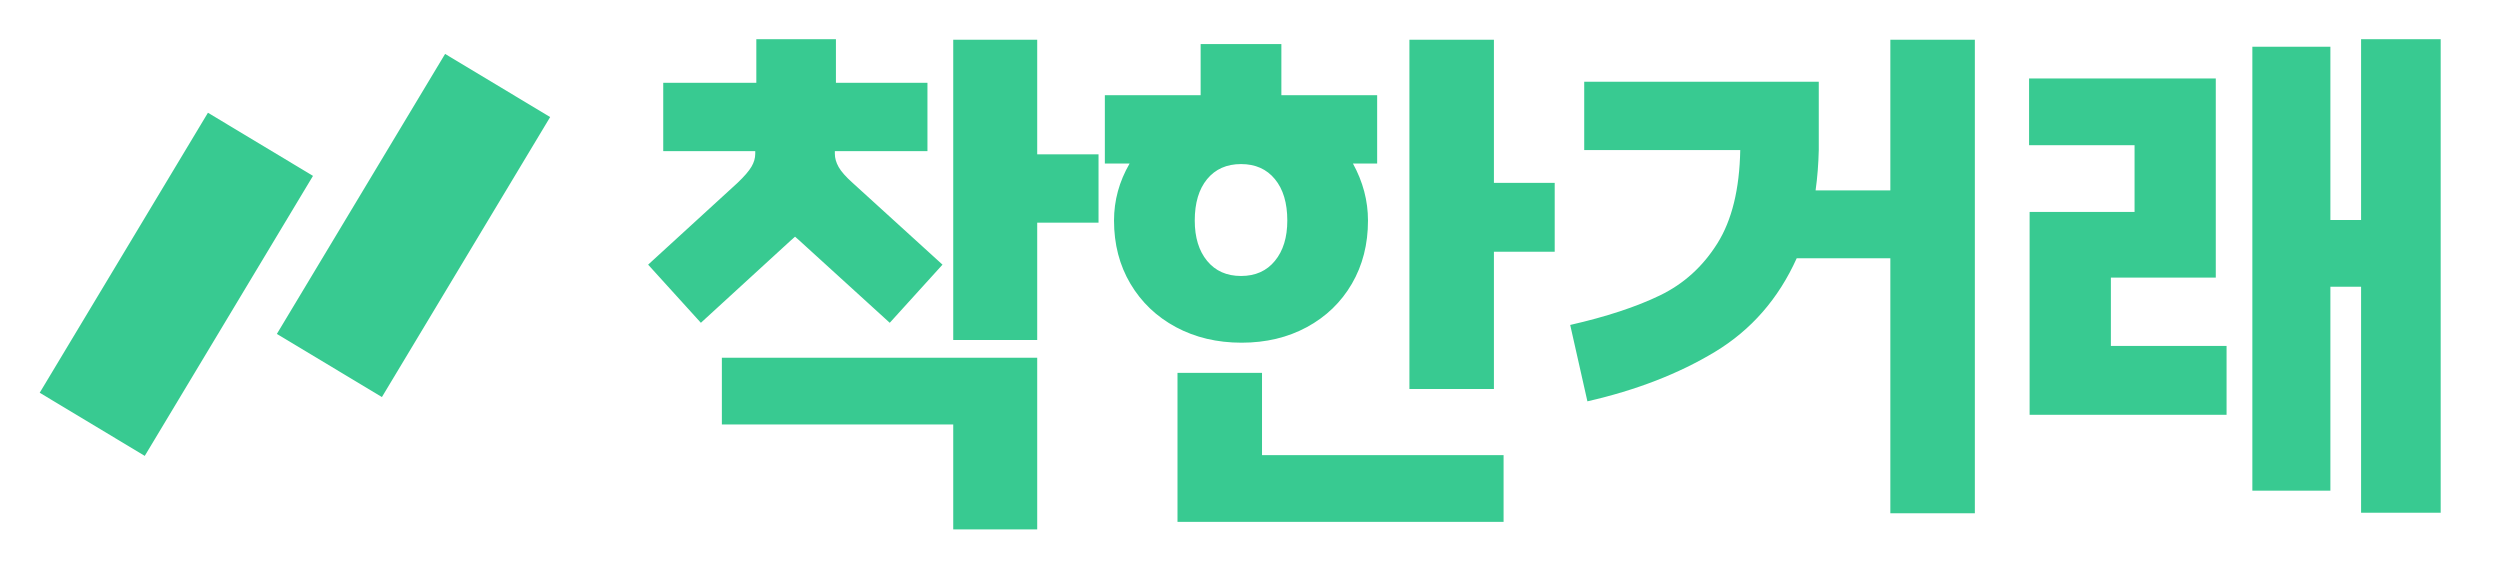
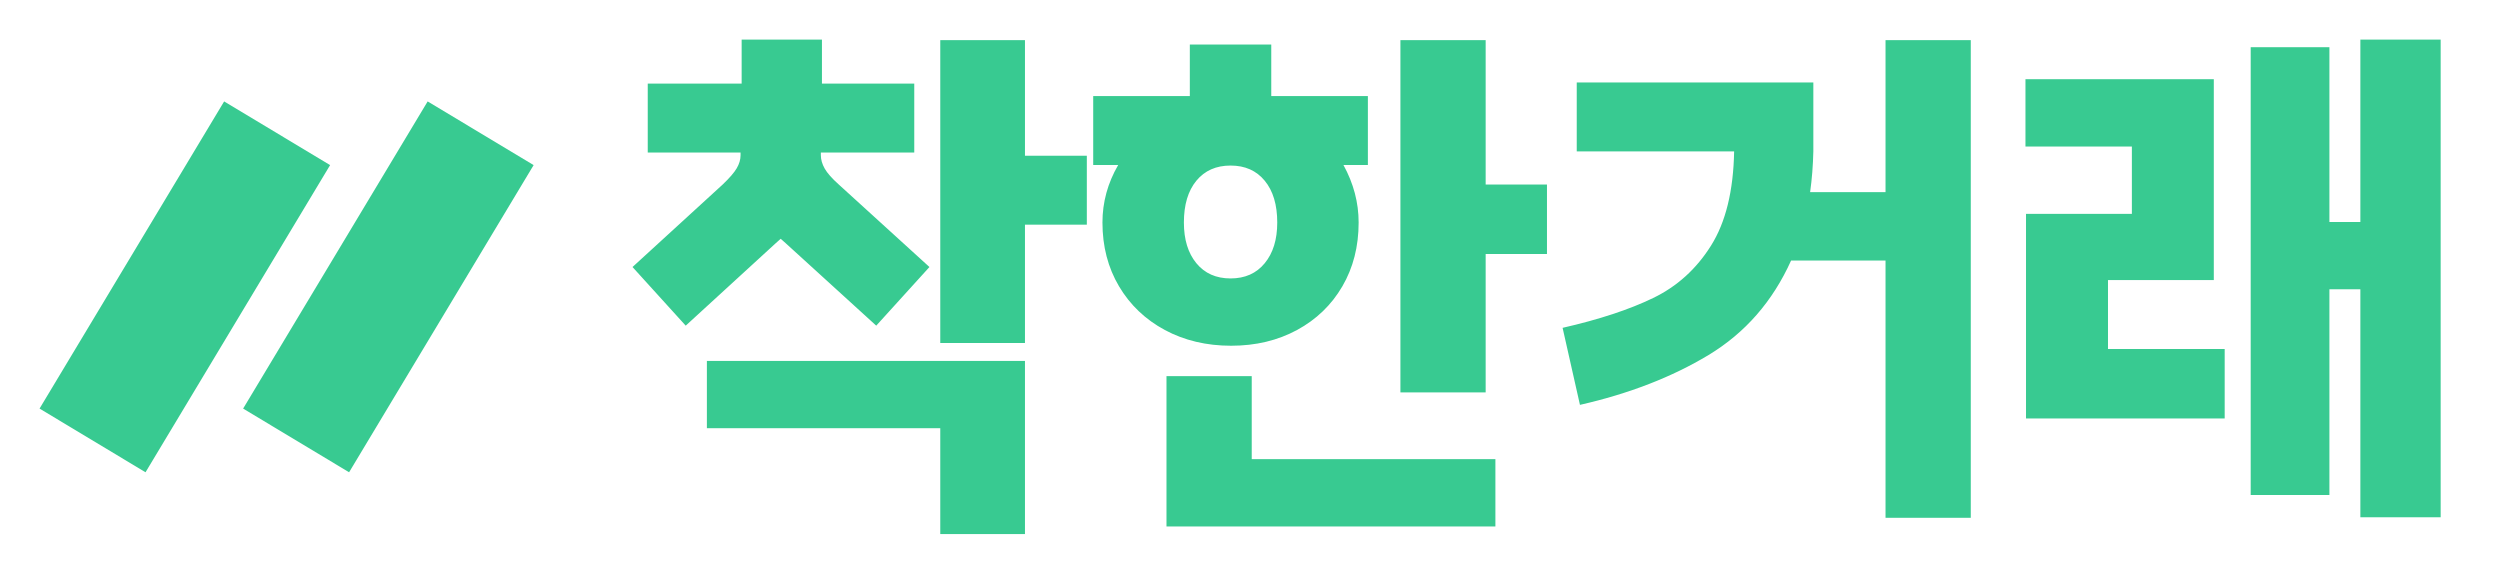
- <svg xmlns="http://www.w3.org/2000/svg" viewBox="-8.0 -8.0 509.8 116.0" width="1020" height="232" role="img" aria-label="착한거래">
+ <svg xmlns="http://www.w3.org/2000/svg" viewBox="-8.0 -8.0 505.6 116.0" width="1011" height="232" role="img" aria-label="착한거래">
  <g fill="#38CA91">
-     <path d="M0.00 72.12 L21.43 85.00 L55.75 27.88 L34.32 15.00 Z" />
-     <path d="M48.38 60.12 L69.81 73.00 L104.13 15.88 L82.70 3.00 Z" />
+     <path d="M0.00 74.62 L21.43 87.50 L58.76 25.38 L37.33 12.50 Z" />
+     <path d="M41.17 74.62 L62.60 87.50 L99.92 25.38 L78.49 12.50 Z" />
  </g>
-   <path fill="#38CA91" transform="translate(121.60 90.01)" d="M81.89 -89.9V-66.52H94.4V-52.58H81.89V-28.65H64.76V-89.9ZM81.89 -25.03V9.99H64.76V-11.42H17.56V-25.03ZM2.52 -44.02 20.75 -60.7Q22.83 -62.68 23.6 -64Q24.37 -65.31 24.37 -66.63V-67.18H5.6V-81.12H24.59V-90.01H40.83V-81.12H59.5V-67.18H40.61V-66.63Q40.61 -65.31 41.38 -63.94Q42.15 -62.57 44.24 -60.7L62.57 -44.02L51.81 -32.16L33.48 -48.85L32.49 -49.73L31.5 -48.85L13.28 -32.16ZM175.06 -89.9V-60.7H187.46V-46.65H175.06V-18.66H157.82V-89.9ZM127.75 -21.95V-5.16H177.03V8.45H110.51V-21.95ZM151.24 -64.65H146.3Q149.37 -59.06 149.37 -53.02Q149.37 -45.77 146.08 -40.12Q142.79 -34.47 136.91 -31.28Q131.04 -28.1 123.58 -28.1Q116.11 -28.1 110.18 -31.28Q104.26 -34.47 100.91 -40.12Q97.56 -45.77 97.56 -53.02Q97.56 -59.17 100.74 -64.65H95.69V-78.59H115.23V-89.02H131.7V-78.59H151.24ZM123.47 -41.71Q127.86 -41.71 130.38 -44.79Q132.91 -47.86 132.91 -53.02Q132.91 -58.4 130.38 -61.47Q127.86 -64.54 123.47 -64.54Q119.08 -64.54 116.55 -61.47Q114.03 -58.4 114.03 -53.02Q114.03 -47.86 116.55 -44.79Q119.08 -41.71 123.47 -41.71ZM255.93 -45.33H236.83Q231.24 -32.93 220.15 -26.23Q209.06 -19.54 194.13 -16.14L190.62 -31.72Q201.71 -34.25 208.95 -37.76Q216.2 -41.27 220.64 -48.35Q225.09 -55.43 225.31 -67.4H193.48V-81.34H241.33V-67.4Q241.23 -63.12 240.68 -59.17H255.93V-89.9H273.17V6.7H255.93ZM368.2 -90.01V6.59H351.96V-39.52H345.7V2.09H329.78V-88.47H345.7V-53.13H351.96V-90.01ZM322.32 -82V-41.38H300.92V-27.44H324.52V-13.39H284.34V-54.77H305.75V-68.39H284.23V-82Z" />
+   <path fill="#38CA91" transform="translate(117.40 90.01)" d="M81.89 -89.9V-66.52H94.4V-52.58H81.89V-28.65H64.76V-89.9ZM81.89 -25.03V9.99H64.76V-11.42H17.56V-25.03ZM2.52 -44.02 20.75 -60.7Q22.83 -62.68 23.6 -64Q24.37 -65.31 24.37 -66.63V-67.18H5.6V-81.12H24.59V-90.01H40.83V-81.12H59.5V-67.18H40.61V-66.63Q40.61 -65.31 41.38 -63.94Q42.15 -62.57 44.24 -60.7L62.57 -44.02L51.81 -32.16L33.48 -48.85L32.49 -49.73L31.5 -48.85L13.28 -32.16ZM175.06 -89.9V-60.7H187.46V-46.65H175.06V-18.66H157.82V-89.9ZM127.75 -21.95V-5.16H177.03V8.45H110.51V-21.95ZM151.24 -64.65H146.3Q149.37 -59.06 149.37 -53.02Q149.37 -45.77 146.08 -40.12Q142.79 -34.47 136.91 -31.28Q131.04 -28.1 123.58 -28.1Q116.11 -28.1 110.18 -31.28Q104.26 -34.47 100.91 -40.12Q97.56 -45.77 97.56 -53.02Q97.56 -59.17 100.74 -64.65H95.69V-78.59H115.23V-89.02H131.7V-78.59H151.24ZM123.47 -41.71Q127.86 -41.71 130.38 -44.79Q132.91 -47.86 132.91 -53.02Q132.91 -58.4 130.38 -61.47Q127.86 -64.54 123.47 -64.54Q119.08 -64.54 116.55 -61.47Q114.03 -58.4 114.03 -53.02Q114.03 -47.86 116.55 -44.79Q119.08 -41.71 123.47 -41.71ZM255.93 -45.33H236.83Q231.24 -32.93 220.15 -26.23Q209.06 -19.54 194.13 -16.14L190.62 -31.72Q201.71 -34.25 208.95 -37.76Q216.2 -41.27 220.64 -48.35Q225.09 -55.43 225.31 -67.4H193.48V-81.34H241.33V-67.4Q241.23 -63.12 240.68 -59.17H255.93V-89.9H273.17V6.7H255.93ZM368.2 -90.01V6.59H351.96V-39.52H345.7V2.09H329.78V-88.47H345.7V-53.13H351.96V-90.01ZM322.32 -82V-41.38H300.92V-27.44H324.52V-13.39H284.34V-54.77H305.75V-68.39H284.23V-82Z" />
</svg>
